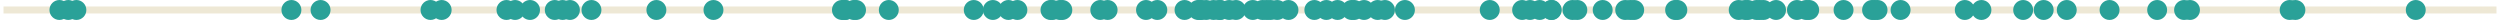
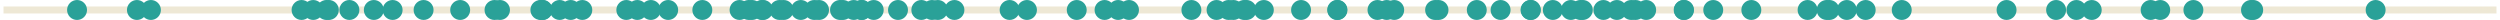
<svg xmlns="http://www.w3.org/2000/svg" version="1.1" width="568.532pt" height="4.539pt" viewBox="-62.039 -62.039 568.532 4.539">
  <g id="page1">
    <path d="M-61.242-59.77H505.696" stroke="#eee8d5" fill="none" stroke-width="1.594" />
-     <path d="M298.934-59.77C298.934-61.023 297.922-62.039 296.668-62.039S294.399-61.023 294.399-59.77C294.399-58.516 295.414-57.5 296.668-57.5S298.934-58.516 298.934-59.77Z" fill="#2aa198" />
-     <path d="M190.45-59.77C190.45-61.023 189.434-62.039 188.184-62.039C186.93-62.039 185.914-61.023 185.914-59.77C185.914-58.516 186.93-57.5 188.184-57.5C189.434-57.5 190.45-58.516 190.45-59.77Z" fill="#2aa198" />
-     <path d="M142.352-59.77C142.352-61.023 141.336-62.039 140.086-62.039C138.832-62.039 137.817-61.023 137.817-59.77C137.817-58.516 138.832-57.5 140.086-57.5C141.336-57.5 142.352-58.516 142.352-59.77Z" fill="#2aa198" />
-     <path d="M-42.402-59.77C-42.402-61.023-43.418-62.039-44.668-62.039C-45.922-62.039-46.938-61.023-46.938-59.77C-46.938-58.516-45.922-57.5-44.668-57.5C-43.418-57.5-42.402-58.516-42.402-59.77Z" fill="#2aa198" />
-     <path d="M216.203-59.77C216.203-61.023 215.188-62.039 213.938-62.039C212.684-62.039 211.668-61.023 211.668-59.77C211.668-58.516 212.684-57.5 213.938-57.5C215.188-57.5 216.203-58.516 216.203-59.77Z" fill="#2aa198" />
-     <path d="M89.5-59.77C89.5-61.023 88.485-62.039 87.235-62.039C85.981-62.039 84.965-61.023 84.965-59.77C84.965-58.516 85.981-57.5 87.235-57.5C88.485-57.5 89.5-58.516 89.5-59.77Z" fill="#2aa198" />
-     <path d="M387.043-59.77C387.043-61.023 386.028-62.039 384.778-62.039C383.524-62.039 382.508-61.023 382.508-59.77C382.508-58.516 383.524-57.5 384.778-57.5C386.028-57.5 387.043-58.516 387.043-59.77Z" fill="#2aa198" />
-     <path d="M309.825-59.77C309.825-61.023 308.809-62.039 307.555-62.039S305.285-61.023 305.285-59.77C305.285-58.516 306.301-57.5 307.555-57.5S309.825-58.516 309.825-59.77Z" fill="#2aa198" />
-     <path d="M348.875-59.77C348.875-61.023 347.86-62.039 346.61-62.039C345.356-62.039 344.34-61.023 344.34-59.77C344.34-58.516 345.356-57.5 346.61-57.5C347.86-57.5 348.875-58.516 348.875-59.77Z" fill="#2aa198" />
-     <path d="M335.629-59.77C335.629-61.023 334.614-62.039 333.36-62.039S331.094-61.023 331.094-59.77C331.094-58.516 332.106-57.5 333.36-57.5S335.629-58.516 335.629-59.77Z" fill="#2aa198" />
-     <path d="M350.977-59.77C350.977-61.023 349.965-62.039 348.711-62.039S346.442-61.023 346.442-59.77C346.442-58.516 347.457-57.5 348.711-57.5S350.977-58.516 350.977-59.77Z" fill="#2aa198" />
-     <path d="M203.418-59.77C203.418-61.023 202.403-62.039 201.149-62.039C199.899-62.039 198.883-61.023 198.883-59.77C198.883-58.516 199.899-57.5 201.149-57.5C202.403-57.5 203.418-58.516 203.418-59.77Z" fill="#2aa198" />
-     <path d="M239.129-59.77C239.129-61.023 238.114-62.039 236.86-62.039C235.61-62.039 234.594-61.023 234.594-59.77C234.594-58.516 235.61-57.5 236.86-57.5C238.114-57.5 239.129-58.516 239.129-59.77Z" fill="#2aa198" />
-     <path d="M217.742-59.77C217.742-61.023 216.727-62.039 215.477-62.039C214.223-62.039 213.207-61.023 213.207-59.77C213.207-58.516 214.223-57.5 215.477-57.5C216.727-57.5 217.742-58.516 217.742-59.77Z" fill="#2aa198" />
-     <path d="M339.676-59.77C339.676-61.023 338.66-62.039 337.41-62.039C336.157-62.039 335.141-61.023 335.141-59.77C335.141-58.516 336.157-57.5 337.41-57.5C338.66-57.5 339.676-58.516 339.676-59.77Z" fill="#2aa198" />
-     <path d="M229.184-59.77C229.184-61.023 228.168-62.039 226.918-62.039C225.664-62.039 224.649-61.023 224.649-59.77C224.649-58.516 225.664-57.5 226.918-57.5C228.168-57.5 229.184-58.516 229.184-59.77Z" fill="#2aa198" />
-     <path d="M-46.258-59.77C-46.258-61.023-47.27-62.039-48.523-62.039S-50.793-61.023-50.793-59.77C-50.793-58.516-49.777-57.5-48.523-57.5S-46.258-58.516-46.258-59.77Z" fill="#2aa198" />
-     <path d="M200.848-59.77C200.848-61.023 199.832-62.039 198.582-62.039C197.328-62.039 196.313-61.023 196.313-59.77C196.313-58.516 197.328-57.5 198.582-57.5C199.832-57.5 200.848-58.516 200.848-59.77Z" fill="#2aa198" />
-     <path d="M419.969-59.77C419.969-61.023 418.953-62.039 417.7-62.039C416.45-62.039 415.434-61.023 415.434-59.77C415.434-58.516 416.45-57.5 417.7-57.5C418.953-57.5 419.969-58.516 419.969-59.77Z" fill="#2aa198" />
-     <path d="M359.477-59.77C359.477-61.023 358.461-62.039 357.211-62.039C355.957-62.039 354.942-61.023 354.942-59.77C354.942-58.516 355.957-57.5 357.211-57.5C358.461-57.5 359.477-58.516 359.477-59.77Z" fill="#2aa198" />
+     <path d="M288.364-59.77C288.364-61.023 287.348-62.039 286.098-62.039C284.844-62.039 283.828-61.023 283.828-59.77C283.828-58.516 284.844-57.5 286.098-57.5C287.348-57.5 288.364-58.516 288.364-59.77Z" fill="#2aa198" />
+     <path d="M431.492-59.77C431.492-61.023 430.477-62.039 429.223-62.039S426.957-61.023 426.957-59.77C426.957-58.516 427.969-57.5 429.223-57.5S431.492-58.516 431.492-59.77Z" fill="#2aa198" />
+     <path d="M312.184-59.77C312.184-61.023 311.168-62.039 309.918-62.039C308.664-62.039 307.649-61.023 307.649-59.77C307.649-58.516 308.664-57.5 309.918-57.5C311.168-57.5 312.184-58.516 312.184-59.77Z" fill="#2aa198" />
+     <path d="M15.008-59.77C15.008-61.023 13.992-62.039 12.742-62.039C11.488-62.039 10.473-61.023 10.473-59.77C10.473-58.516 11.488-57.5 12.742-57.5C13.992-57.5 15.008-58.516 15.008-59.77Z" fill="#2aa198" />
+     <path d="M257.289-59.77C257.289-61.023 256.274-62.039 255.024-62.039C253.77-62.039 252.754-61.023 252.754-59.77C252.754-58.516 253.77-57.5 255.024-57.5C256.274-57.5 257.289-58.516 257.289-59.77Z" fill="#2aa198" />
+     <path d="M223.168-59.77C223.168-61.023 222.153-62.039 220.899-62.039C219.649-62.039 218.633-61.023 218.633-59.77C218.633-58.516 219.649-57.5 220.899-57.5C222.153-57.5 223.168-58.516 223.168-59.77Z" fill="#2aa198" />
+     <path d="M311.184-59.77C311.184-61.023 310.168-62.039 308.918-62.039C307.664-62.039 306.649-61.023 306.649-59.77C306.649-58.516 307.664-57.5 308.918-57.5C310.168-57.5 311.184-58.516 311.184-59.77Z" fill="#2aa198" />
+     <path d="M267.364-59.77C267.364-61.023 266.348-62.039 265.098-62.039C263.844-62.039 262.828-61.023 262.828-59.77C262.828-58.516 263.844-57.5 265.098-57.5C266.348-57.5 267.364-58.516 267.364-59.77Z" fill="#2aa198" />
+     <path d="M304.86-59.77C304.86-61.023 303.848-62.039 302.594-62.039S300.325-61.023 300.325-59.77C300.325-58.516 301.34-57.5 302.594-57.5S304.86-58.516 304.86-59.77Z" fill="#2aa198" />
+     <path d="M329.84-59.77C329.84-61.023 328.825-62.039 327.575-62.039C326.321-62.039 325.305-61.023 325.305-59.77C325.305-58.516 326.321-57.5 327.575-57.5C328.825-57.5 329.84-58.516 329.84-59.77Z" fill="#2aa198" />
+     <path d="M211.168-59.77C211.168-61.023 210.153-62.039 208.903-62.039C207.649-62.039 206.633-61.023 206.633-59.77C206.633-58.516 207.649-57.5 208.903-57.5C210.153-57.5 211.168-58.516 211.168-59.77Z" fill="#2aa198" />
+     <path d="M29.516-59.77C29.516-61.023 28.5-62.039 27.25-62.039C25.996-62.039 24.98-61.023 24.98-59.77C24.98-58.516 25.996-57.5 27.25-57.5C28.5-57.5 29.516-58.516 29.516-59.77Z" fill="#2aa198" />
+     <path d="M219.621-59.77C219.621-61.023 218.606-62.039 217.352-62.039C216.102-62.039 215.086-61.023 215.086-59.77C215.086-58.516 216.102-57.5 217.352-57.5C218.606-57.5 219.621-58.516 219.621-59.77Z" fill="#2aa198" />
+     <path d="M82.66-59.77C82.66-61.023 81.649-62.039 80.395-62.039S78.125-61.023 78.125-59.77C78.125-58.516 79.141-57.5 80.395-57.5S82.66-58.516 82.66-59.77Z" fill="#2aa198" />
+     <path d="M266.59-59.77C266.59-61.023 265.575-62.039 264.325-62.039C263.071-62.039 262.055-61.023 262.055-59.77C262.055-58.516 263.071-57.5 264.325-57.5C265.575-57.5 266.59-58.516 266.59-59.77Z" fill="#2aa198" />
+     <path d="M276.067-59.77C276.067-61.023 275.051-62.039 273.801-62.039C272.547-62.039 271.532-61.023 271.532-59.77C271.532-58.516 272.547-57.5 273.801-57.5C275.051-57.5 276.067-58.516 276.067-59.77Z" fill="#2aa198" />
+     <path d="M293.356-59.77C293.356-61.023 292.34-62.039 291.086-62.039C289.836-62.039 288.821-61.023 288.821-59.77C288.821-58.516 289.836-57.5 291.086-57.5C292.34-57.5 293.356-58.516 293.356-59.77Z" fill="#2aa198" />
+     <path d="M63.598-59.77C63.598-61.023 62.582-62.039 61.328-62.039C60.075-62.039 59.059-61.023 59.059-59.77C59.059-58.516 60.075-57.5 61.328-57.5C62.582-57.5 63.598-58.516 63.598-59.77Z" fill="#2aa198" />
+     <path d="M88.242-59.77C88.242-61.023 87.227-62.039 85.973-62.039C84.723-62.039 83.707-61.023 83.707-59.77C83.707-58.516 84.723-57.5 85.973-57.5C87.227-57.5 88.242-58.516 88.242-59.77Z" fill="#2aa198" />
+     <path d="M323.2-59.77C323.2-61.023 322.184-62.039 320.934-62.039C319.68-62.039 318.664-61.023 318.664-59.77C318.664-58.516 319.68-57.5 320.934-57.5C322.184-57.5 323.2-58.516 323.2-59.77Z" fill="#2aa198" />
+     <path d="M360.219-59.77C360.219-61.023 359.203-62.039 357.95-62.039C356.696-62.039 355.684-61.023 355.684-59.77C355.684-58.516 356.696-57.5 357.95-57.5C359.203-57.5 360.219-58.516 360.219-59.77Z" fill="#2aa198" />
+     <path d="M117.5-59.77C117.5-61.023 116.485-62.039 115.231-62.039S112.965-61.023 112.965-59.77C112.965-58.516 113.977-57.5 115.231-57.5S117.5-58.516 117.5-59.77Z" fill="#2aa198" />
+     <path d="M131.258-59.77C131.258-61.023 130.242-62.039 128.989-62.039C127.739-62.039 126.723-61.023 126.723-59.77C126.723-58.516 127.739-57.5 128.989-57.5C130.242-57.5 131.258-58.516 131.258-59.77Z" fill="#2aa198" />
+     <path d="M153.504-59.77C153.504-61.023 152.489-62.039 151.235-62.039C149.985-62.039 148.969-61.023 148.969-59.77C148.969-58.516 149.985-57.5 151.235-57.5C152.489-57.5 153.504-58.516 153.504-59.77Z" fill="#2aa198" />
+     <path d="M338.504-59.77C338.504-61.023 337.489-62.039 336.235-62.039C334.985-62.039 333.969-61.023 333.969-59.77C333.969-58.516 334.985-57.5 336.235-57.5C337.489-57.5 338.504-58.516 338.504-59.77Z" fill="#2aa198" />
+     <path d="M415.918-59.77C415.918-61.023 414.907-62.039 413.653-62.039S411.383-61.023 411.383-59.77C411.383-58.516 412.399-57.5 413.653-57.5S415.918-58.516 415.918-59.77Z" fill="#2aa198" />
+     <path d="M307.934-59.77C307.934-61.023 306.918-62.039 305.664-62.039S303.399-61.023 303.399-59.77C303.399-58.516 304.41-57.5 305.664-57.5S307.934-58.516 307.934-59.77Z" fill="#2aa198" />
+     <path d="M52.688-59.77C52.688-61.023 51.672-62.039 50.418-62.039C49.168-62.039 48.153-61.023 48.153-59.77C48.153-58.516 49.168-57.5 50.418-57.5C51.672-57.5 52.688-58.516 52.688-59.77Z" fill="#2aa198" />
+     <path d="M131.918-59.77C131.918-61.023 130.903-62.039 129.653-62.039C128.399-62.039 127.383-61.023 127.383-59.77C127.383-58.516 128.399-57.5 129.653-57.5C130.903-57.5 131.918-58.516 131.918-59.77Z" fill="#2aa198" />
    <path d="M134.387-59.77C134.387-61.023 133.371-62.039 132.117-62.039C130.864-62.039 129.848-61.023 129.848-59.77C129.848-58.516 130.864-57.5 132.117-57.5C133.371-57.5 134.387-58.516 134.387-59.77Z" fill="#2aa198" />
-     <path d="M38.133-59.77C38.133-61.023 37.117-62.039 35.863-62.039C34.613-62.039 33.598-61.023 33.598-59.77C33.598-58.516 34.613-57.5 35.863-57.5C37.117-57.5 38.133-58.516 38.133-59.77Z" fill="#2aa198" />
-     <path d="M365.961-59.77C365.961-61.023 364.946-62.039 363.696-62.039C362.442-62.039 361.426-61.023 361.426-59.77C361.426-58.516 362.442-57.5 363.696-57.5C364.946-57.5 365.961-58.516 365.961-59.77Z" fill="#2aa198" />
-     <path d="M290.364-59.77C290.364-61.023 289.348-62.039 288.094-62.039C286.844-62.039 285.828-61.023 285.828-59.77C285.828-58.516 286.844-57.5 288.094-57.5C289.348-57.5 290.364-58.516 290.364-59.77Z" fill="#2aa198" />
-     <path d="M131.696-59.77C131.696-61.023 130.68-62.039 129.426-62.039C128.176-62.039 127.16-61.023 127.16-59.77C127.16-58.516 128.176-57.5 129.426-57.5C130.68-57.5 131.696-58.516 131.696-59.77Z" fill="#2aa198" />
-     <path d="M179.567-59.77C179.567-61.023 178.551-62.039 177.301-62.039C176.047-62.039 175.032-61.023 175.032-59.77C175.032-58.516 176.047-57.5 177.301-57.5C178.551-57.5 179.567-58.516 179.567-59.77Z" fill="#2aa198" />
-     <path d="M248.196-59.77C248.196-61.023 247.18-62.039 245.926-62.039C244.676-62.039 243.66-61.023 243.66-59.77C243.66-58.516 244.676-57.5 245.926-57.5C247.18-57.5 248.196-58.516 248.196-59.77Z" fill="#2aa198" />
-     <path d="M438.258-59.77C438.258-61.023 437.242-62.039 435.989-62.039C434.735-62.039 433.719-61.023 433.719-59.77C433.719-58.516 434.735-57.5 435.989-57.5C437.242-57.5 438.258-58.516 438.258-59.77Z" fill="#2aa198" />
-     <path d="M225.129-59.77C225.129-61.023 224.114-62.039 222.86-62.039S220.59-61.023 220.59-59.77C220.59-58.516 221.606-57.5 222.86-57.5S225.129-58.516 225.129-59.77Z" fill="#2aa198" />
-     <path d="M60.762-59.77C60.762-61.023 59.746-62.039 58.496-62.039C57.242-62.039 56.227-61.023 56.227-59.77C56.227-58.516 57.242-57.5 58.496-57.5C59.746-57.5 60.762-58.516 60.762-59.77Z" fill="#2aa198" />
-     <path d="M255.184-59.77C255.184-61.023 254.168-62.039 252.918-62.039C251.664-62.039 250.649-61.023 250.649-59.77C250.649-58.516 251.664-57.5 252.918-57.5C254.168-57.5 255.184-58.516 255.184-59.77Z" fill="#2aa198" />
-     <path d="M181.27-59.77C181.27-61.023 180.254-62.039 179-62.039S176.731-61.023 176.731-59.77C176.731-58.516 177.746-57.5 179-57.5S181.27-58.516 181.27-59.77Z" fill="#2aa198" />
-     <path d="M366.524-59.77C366.524-61.023 365.508-62.039 364.258-62.039C363.004-62.039 361.989-61.023 361.989-59.77C361.989-58.516 363.004-57.5 364.258-57.5C365.508-57.5 366.524-58.516 366.524-59.77Z" fill="#2aa198" />
-     <path d="M337.11-59.77C337.11-61.023 336.098-62.039 334.844-62.039S332.575-61.023 332.575-59.77C332.575-58.516 333.59-57.5 334.844-57.5S337.11-58.516 337.11-59.77Z" fill="#2aa198" />
-     <path d="M430.793-59.77C430.793-61.023 429.778-62.039 428.528-62.039C427.274-62.039 426.258-61.023 426.258-59.77C426.258-58.516 427.274-57.5 428.528-57.5C429.778-57.5 430.793-58.516 430.793-59.77Z" fill="#2aa198" />
-     <path d="M310.989-59.77C310.989-61.023 309.977-62.039 308.723-62.039S306.453-61.023 306.453-59.77C306.453-58.516 307.469-57.5 308.723-57.5S310.989-58.516 310.989-59.77Z" fill="#2aa198" />
-     <path d="M250.43-59.77C250.43-61.023 249.414-62.039 248.164-62.039C246.91-62.039 245.895-61.023 245.895-59.77C245.895-58.516 246.91-57.5 248.164-57.5C249.414-57.5 250.43-58.516 250.43-59.77Z" fill="#2aa198" />
-     <path d="M286.379-59.77C286.379-61.023 285.364-62.039 284.11-62.039C282.86-62.039 281.844-61.023 281.844-59.77C281.844-58.516 282.86-57.5 284.11-57.5C285.364-57.5 286.379-58.516 286.379-59.77Z" fill="#2aa198" />
-     <path d="M344.125-59.77C344.125-61.023 343.114-62.039 341.86-62.039S339.59-61.023 339.59-59.77C339.59-58.516 340.606-57.5 341.86-57.5S344.125-58.516 344.125-59.77Z" fill="#2aa198" />
-     <path d="M404.989-59.77C404.989-61.023 403.973-62.039 402.723-62.039C401.469-62.039 400.453-61.023 400.453-59.77C400.453-58.516 401.469-57.5 402.723-57.5C403.973-57.5 404.989-58.516 404.989-59.77Z" fill="#2aa198" />
-     <path d="M212.696-59.77C212.696-61.023 211.68-62.039 210.43-62.039C209.176-62.039 208.16-61.023 208.16-59.77C208.16-58.516 209.176-57.5 210.43-57.5C211.68-57.5 212.696-58.516 212.696-59.77Z" fill="#2aa198" />
-     <path d="M213.239-59.77C213.239-61.023 212.223-62.039 210.969-62.039S208.7-61.023 208.7-59.77C208.7-58.516 209.715-57.5 210.969-57.5S213.239-58.516 213.239-59.77Z" fill="#2aa198" />
-     <path d="M367.207-59.77C367.207-61.023 366.192-62.039 364.938-62.039C363.688-62.039 362.672-61.023 362.672-59.77C362.672-58.516 363.688-57.5 364.938-57.5C366.192-57.5 367.207-58.516 367.207-59.77Z" fill="#2aa198" />
-     <path d="M213.254-59.77C213.254-61.023 212.239-62.039 210.985-62.039C209.735-62.039 208.719-61.023 208.719-59.77C208.719-58.516 209.735-57.5 210.985-57.5C212.239-57.5 213.254-58.516 213.254-59.77Z" fill="#2aa198" />
-     <path d="M489.602-59.77C489.602-61.023 488.586-62.039 487.336-62.039C486.082-62.039 485.067-61.023 485.067-59.77C485.067-58.516 486.082-57.5 487.336-57.5C488.586-57.5 489.602-58.516 489.602-59.77Z" fill="#2aa198" />
-     <path d="M102.481-59.77C102.481-61.023 101.465-62.039 100.215-62.039C98.961-62.039 97.946-61.023 97.946-59.77C97.946-58.516 98.961-57.5 100.215-57.5C101.465-57.5 102.481-58.516 102.481-59.77Z" fill="#2aa198" />
-     <path d="M227.328-59.77C227.328-61.023 226.313-62.039 225.063-62.039C223.809-62.039 222.793-61.023 222.793-59.77C222.793-58.516 223.809-57.5 225.063-57.5C226.313-57.5 227.328-58.516 227.328-59.77Z" fill="#2aa198" />
-     <path d="M351.66-59.77C351.66-61.023 350.645-62.039 349.395-62.039C348.141-62.039 347.125-61.023 347.125-59.77C347.125-58.516 348.141-57.5 349.395-57.5C350.645-57.5 351.66-58.516 351.66-59.77Z" fill="#2aa198" />
-     <path d="M400.325-59.77C400.325-61.023 399.309-62.039 398.055-62.039S395.785-61.023 395.785-59.77C395.785-58.516 396.801-57.5 398.055-57.5S400.325-58.516 400.325-59.77Z" fill="#2aa198" />
-     <path d="M436.914-59.77C436.914-61.023 435.899-62.039 434.649-62.039C433.395-62.039 432.379-61.023 432.379-59.77C432.379-58.516 433.395-57.5 434.649-57.5C435.899-57.5 436.914-58.516 436.914-59.77Z" fill="#2aa198" />
-     <path d="M337.731-59.77C337.731-61.023 336.715-62.039 335.461-62.039C334.211-62.039 333.196-61.023 333.196-59.77C333.196-58.516 334.211-57.5 335.461-57.5C336.715-57.5 337.731-58.516 337.731-59.77Z" fill="#2aa198" />
-     <path d="M241.864-59.77C241.864-61.023 240.848-62.039 239.594-62.039S237.328-61.023 237.328-59.77C237.328-58.516 238.34-57.5 239.594-57.5S241.864-58.516 241.864-59.77Z" fill="#2aa198" />
-     <path d="M410.235-59.77C410.235-61.023 409.223-62.039 407.969-62.039S405.7-61.023 405.7-59.77C405.7-58.516 406.715-57.5 407.969-57.5S410.235-58.516 410.235-59.77Z" fill="#2aa198" />
-     <path d="M304.7-59.77C304.7-61.023 303.688-62.039 302.434-62.039S300.164-61.023 300.164-59.77C300.164-58.516 301.18-57.5 302.434-57.5S304.7-58.516 304.7-59.77Z" fill="#2aa198" />
-     <path d="M244.407-59.77C244.407-61.023 243.391-62.039 242.137-62.039C240.887-62.039 239.871-61.023 239.871-59.77C239.871-58.516 240.887-57.5 242.137-57.5C243.391-57.5 244.407-58.516 244.407-59.77Z" fill="#2aa198" />
-     <path d="M132.34-59.77C132.34-61.023 131.325-62.039 130.071-62.039C128.821-62.039 127.805-61.023 127.805-59.77C127.805-58.516 128.821-57.5 130.071-57.5C131.325-57.5 132.34-58.516 132.34-59.77Z" fill="#2aa198" />
-     <path d="M66.391-59.77C66.391-61.023 65.375-62.039 64.121-62.039C62.871-62.039 61.856-61.023 61.856-59.77C61.856-58.516 62.871-57.5 64.121-57.5C65.375-57.5 66.391-58.516 66.391-59.77Z" fill="#2aa198" />
-     <path d="M166.02-59.77C166.02-61.023 165.004-62.039 163.754-62.039C162.5-62.039 161.485-61.023 161.485-59.77C161.485-58.516 162.5-57.5 163.754-57.5C165.004-57.5 166.02-58.516 166.02-59.77Z" fill="#2aa198" />
-     <path d="M460.93-59.77C460.93-61.023 459.914-62.039 458.66-62.039C457.41-62.039 456.395-61.023 456.395-59.77C456.395-58.516 457.41-57.5 458.66-57.5C459.914-57.5 460.93-58.516 460.93-59.77Z" fill="#2aa198" />
-     <path d="M311.867-59.77C311.867-61.023 310.852-62.039 309.602-62.039C308.348-62.039 307.332-61.023 307.332-59.77C307.332-58.516 308.348-57.5 309.602-57.5C310.852-57.5 311.867-58.516 311.867-59.77Z" fill="#2aa198" />
-     <path d="M69.836-59.77C69.836-61.023 68.821-62.039 67.571-62.039C66.317-62.039 65.301-61.023 65.301-59.77C65.301-58.516 66.317-57.5 67.571-57.5C68.821-57.5 69.836-58.516 69.836-59.77Z" fill="#2aa198" />
-     <path d="M230.692-59.77C230.692-61.023 229.676-62.039 228.422-62.039S226.153-61.023 226.153-59.77C226.153-58.516 227.168-57.5 228.422-57.5S230.692-58.516 230.692-59.77Z" fill="#2aa198" />
-     <path d="M288.164-59.77C288.164-61.023 287.149-62.039 285.899-62.039C284.645-62.039 283.629-61.023 283.629-59.77C283.629-58.516 284.645-57.5 285.899-57.5C287.149-57.5 288.164-58.516 288.164-59.77Z" fill="#2aa198" />
-     <path d="M293.098-59.77C293.098-61.023 292.082-62.039 290.828-62.039C289.575-62.039 288.563-61.023 288.563-59.77C288.563-58.516 289.575-57.5 290.828-57.5C292.082-57.5 293.098-58.516 293.098-59.77Z" fill="#2aa198" />
-     <path d="M293.032-59.77C293.032-61.023 292.016-62.039 290.762-62.039C289.512-62.039 288.496-61.023 288.496-59.77C288.496-58.516 289.512-57.5 290.762-57.5C292.016-57.5 293.032-58.516 293.032-59.77Z" fill="#2aa198" />
-     <path d="M340.387-59.77C340.387-61.023 339.371-62.039 338.117-62.039C336.864-62.039 335.852-61.023 335.852-59.77C335.852-58.516 336.864-57.5 338.117-57.5C339.371-57.5 340.387-58.516 340.387-59.77Z" fill="#2aa198" />
-     <path d="M57.364-59.77C57.364-61.023 56.348-62.039 55.094-62.039C53.844-62.039 52.828-61.023 52.828-59.77C52.828-58.516 53.844-57.5 55.094-57.5C56.348-57.5 57.364-58.516 57.364-59.77Z" fill="#2aa198" />
-     <path d="M390.832-59.77C390.832-61.023 389.817-62.039 388.567-62.039C387.313-62.039 386.297-61.023 386.297-59.77C386.297-58.516 387.313-57.5 388.567-57.5C389.817-57.5 390.832-58.516 390.832-59.77Z" fill="#2aa198" />
-     <path d="M372.446-59.77C372.446-61.023 371.43-62.039 370.176-62.039C368.926-62.039 367.91-61.023 367.91-59.77C367.91-58.516 368.926-57.5 370.176-57.5C371.43-57.5 372.446-58.516 372.446-59.77Z" fill="#2aa198" />
-     <path d="M179.125-59.77C179.125-61.023 178.114-62.039 176.86-62.039S174.59-61.023 174.59-59.77C174.59-58.516 175.606-57.5 176.86-57.5S179.125-58.516 179.125-59.77Z" fill="#2aa198" />
-     <path d="M221.305-59.77C221.305-61.023 220.289-62.039 219.035-62.039C217.782-62.039 216.77-61.023 216.77-59.77C216.77-58.516 217.782-57.5 219.035-57.5C220.289-57.5 221.305-58.516 221.305-59.77Z" fill="#2aa198" />
-     <path d="M68.164-59.77C68.164-61.023 67.149-62.039 65.895-62.039C64.645-62.039 63.629-61.023 63.629-59.77C63.629-58.516 64.645-57.5 65.895-57.5C67.149-57.5 68.164-58.516 68.164-59.77Z" fill="#2aa198" />
-     <path d="M6.5-59.77C6.5-61.023 5.484-62.039 4.234-62.039C2.981-62.039 1.965-61.023 1.965-59.77C1.965-58.516 2.981-57.5 4.234-57.5C5.484-57.5 6.5-58.516 6.5-59.77Z" fill="#2aa198" />
-     <path d="M74.735-59.77C74.735-61.023 73.719-62.039 72.465-62.039C71.215-62.039 70.2-61.023 70.2-59.77C70.2-58.516 71.215-57.5 72.465-57.5C73.719-57.5 74.735-58.516 74.735-59.77Z" fill="#2aa198" />
-     <path d="M13.129-59.77C13.129-61.023 12.113-62.039 10.859-62.039S8.59-61.023 8.59-59.77C8.59-58.516 9.605-57.5 10.859-57.5S13.129-58.516 13.129-59.77Z" fill="#2aa198" />
-     <path d="M214.532-59.77C214.532-61.023 213.516-62.039 212.262-62.039S209.996-61.023 209.996-59.77C209.996-58.516 211.008-57.5 212.262-57.5S214.532-58.516 214.532-59.77Z" fill="#2aa198" />
-     <path d="M161.672-59.77C161.672-61.023 160.66-62.039 159.407-62.039C158.153-62.039 157.137-61.023 157.137-59.77C157.137-58.516 158.153-57.5 159.407-57.5C160.66-57.5 161.672-58.516 161.672-59.77Z" fill="#2aa198" />
-     <path d="M132.465-59.77C132.465-61.023 131.45-62.039 130.196-62.039C128.946-62.039 127.93-61.023 127.93-59.77C127.93-58.516 128.946-57.5 130.196-57.5C131.45-57.5 132.465-58.516 132.465-59.77Z" fill="#2aa198" />
-     <path d="M341.274-59.77C341.274-61.023 340.258-62.039 339.004-62.039S336.739-61.023 336.739-59.77C336.739-58.516 337.75-57.5 339.004-57.5S341.274-58.516 341.274-59.77Z" fill="#2aa198" />
-     <path d="M40.668-59.77C40.668-61.023 39.653-62.039 38.398-62.039C37.148-62.039 36.133-61.023 36.133-59.77C36.133-58.516 37.148-57.5 38.398-57.5C39.653-57.5 40.668-58.516 40.668-59.77Z" fill="#2aa198" />
-     <path d="M253.528-59.77C253.528-61.023 252.512-62.039 251.262-62.039C250.008-62.039 248.992-61.023 248.992-59.77C248.992-58.516 250.008-57.5 251.262-57.5C252.512-57.5 253.528-58.516 253.528-59.77Z" fill="#2aa198" />
-     <path d="M259.727-59.77C259.727-61.023 258.711-62.039 257.457-62.039C256.207-62.039 255.192-61.023 255.192-59.77C255.192-58.516 256.207-57.5 257.457-57.5C258.711-57.5 259.727-58.516 259.727-59.77Z" fill="#2aa198" />
-     <path d="M233.242-59.77C233.242-61.023 232.227-62.039 230.973-62.039C229.723-62.039 228.707-61.023 228.707-59.77C228.707-58.516 229.723-57.5 230.973-57.5C232.227-57.5 233.242-58.516 233.242-59.77Z" fill="#2aa198" />
-     <path d="M462.231-59.77C462.231-61.023 461.215-62.039 459.965-62.039C458.711-62.039 457.696-61.023 457.696-59.77C457.696-58.516 458.711-57.5 459.965-57.5C461.215-57.5 462.231-58.516 462.231-59.77Z" fill="#2aa198" />
-     <path d="M321.172-59.77C321.172-61.023 320.157-62.039 318.907-62.039C317.653-62.039 316.637-61.023 316.637-59.77C316.637-58.516 317.653-57.5 318.907-57.5C320.157-57.5 321.172-58.516 321.172-59.77Z" fill="#2aa198" />
-     <path d="M181.817-59.77C181.817-61.023 180.801-62.039 179.551-62.039C178.297-62.039 177.282-61.023 177.282-59.77C177.282-58.516 178.297-57.5 179.551-57.5C180.801-57.5 181.817-58.516 181.817-59.77Z" fill="#2aa198" />
-     <path d="M297.828-59.77C297.828-61.023 296.813-62.039 295.559-62.039C294.309-62.039 293.293-61.023 293.293-59.77C293.293-58.516 294.309-57.5 295.559-57.5C296.813-57.5 297.828-58.516 297.828-59.77Z" fill="#2aa198" />
-     <path d="M-44.242-59.77C-44.242-61.023-45.254-62.039-46.508-62.039S-48.777-61.023-48.777-59.77C-48.777-58.516-47.762-57.5-46.508-57.5S-44.242-58.516-44.242-59.77Z" fill="#2aa198" />
-     <path d="M171.598-59.77C171.598-61.023 170.582-62.039 169.328-62.039C168.075-62.039 167.063-61.023 167.063-59.77C167.063-58.516 168.075-57.5 169.328-57.5C170.582-57.5 171.598-58.516 171.598-59.77Z" fill="#2aa198" />
-     <path d="M134.903-59.77C134.903-61.023 133.891-62.039 132.637-62.039S130.367-61.023 130.367-59.77C130.367-58.516 131.383-57.5 132.637-57.5S134.903-58.516 134.903-59.77Z" fill="#2aa198" />
-     <path d="M321.68-59.77C321.68-61.023 320.664-62.039 319.41-62.039C318.157-62.039 317.145-61.023 317.145-59.77C317.145-58.516 318.157-57.5 319.41-57.5C320.664-57.5 321.68-58.516 321.68-59.77Z" fill="#2aa198" />
-     <path d="M217.535-59.77C217.535-61.023 216.52-62.039 215.27-62.039C214.016-62.039 213-61.023 213-59.77C213-58.516 214.016-57.5 215.27-57.5C216.52-57.5 217.535-58.516 217.535-59.77Z" fill="#2aa198" />
-     <path d="M192.114-59.77C192.114-61.023 191.098-62.039 189.844-62.039S187.575-61.023 187.575-59.77C187.575-58.516 188.59-57.5 189.844-57.5S192.114-58.516 192.114-59.77Z" fill="#2aa198" />
-     <path d="M279.016-59.77C279.016-61.023 278-62.039 276.75-62.039C275.496-62.039 274.481-61.023 274.481-59.77C274.481-58.516 275.496-57.5 276.75-57.5C278-57.5 279.016-58.516 279.016-59.77Z" fill="#2aa198" />
-     <path d="M209.61-59.77C209.61-61.023 208.594-62.039 207.34-62.039S205.071-61.023 205.071-59.77C205.071-58.516 206.086-57.5 207.34-57.5S209.61-58.516 209.61-59.77Z" fill="#2aa198" />
-     <path d="M55.407-59.77C55.407-61.023 54.391-62.039 53.141-62.039C51.887-62.039 50.871-61.023 50.871-59.77C50.871-58.516 51.887-57.5 53.141-57.5C54.391-57.5 55.407-58.516 55.407-59.77Z" fill="#2aa198" />
-     <path d="M247.59-59.77C247.59-61.023 246.575-62.039 245.321-62.039C244.071-62.039 243.055-61.023 243.055-59.77C243.055-58.516 244.071-57.5 245.321-57.5C246.575-57.5 247.59-58.516 247.59-59.77Z" fill="#2aa198" />
-     <path d="M169.567-59.77C169.567-61.023 168.551-62.039 167.301-62.039C166.047-62.039 165.032-61.023 165.032-59.77C165.032-58.516 166.047-57.5 167.301-57.5C168.551-57.5 169.567-58.516 169.567-59.77Z" fill="#2aa198" />
-     <path d="M219.754-59.77C219.754-61.023 218.739-62.039 217.489-62.039C216.235-62.039 215.219-61.023 215.219-59.77C215.219-58.516 216.235-57.5 217.489-57.5C218.739-57.5 219.754-58.516 219.754-59.77Z" fill="#2aa198" />
-     <path d="M228.305-59.77C228.305-61.023 227.289-62.039 226.039-62.039C224.785-62.039 223.77-61.023 223.77-59.77C223.77-58.516 224.785-57.5 226.039-57.5C227.289-57.5 228.305-58.516 228.305-59.77Z" fill="#2aa198" />
+     <path d="M439.035-59.77C439.035-61.023 438.02-62.039 436.766-62.039C435.516-62.039 434.5-61.023 434.5-59.77C434.5-58.516 435.516-57.5 436.766-57.5C438.02-57.5 439.035-58.516 439.035-59.77Z" fill="#2aa198" />
+     <path d="M92.184-59.77C92.184-61.023 91.168-62.039 89.914-62.039S87.649-61.023 87.649-59.77C87.649-58.516 88.66-57.5 89.914-57.5S92.184-58.516 92.184-59.77Z" fill="#2aa198" />
+     <path d="M152.172-59.77C152.172-61.023 151.157-62.039 149.903-62.039C148.653-62.039 147.637-61.023 147.637-59.77C147.637-58.516 148.653-57.5 149.903-57.5C151.157-57.5 152.172-58.516 152.172-59.77Z" fill="#2aa198" />
+     <path d="M11.457-59.77C11.457-61.023 10.441-62.039 9.191-62.039C7.938-62.039 6.922-61.023 6.922-59.77C6.922-58.516 7.938-57.5 9.191-57.5C10.441-57.5 11.457-58.516 11.457-59.77Z" fill="#2aa198" />
+     <path d="M53.934-59.77C53.934-61.023 52.918-62.039 51.664-62.039C50.414-62.039 49.399-61.023 49.399-59.77C49.399-58.516 50.414-57.5 51.664-57.5C52.918-57.5 53.934-58.516 53.934-59.77Z" fill="#2aa198" />
+     <path d="M63.121-59.77C63.121-61.023 62.106-62.039 60.852-62.039C59.602-62.039 58.586-61.023 58.586-59.77C58.586-58.516 59.602-57.5 60.852-57.5C62.106-57.5 63.121-58.516 63.121-59.77Z" fill="#2aa198" />
+     <path d="M236.106-59.77C236.106-61.023 235.09-62.039 233.836-62.039C232.586-62.039 231.571-61.023 231.571-59.77C231.571-58.516 232.586-57.5 233.836-57.5C235.09-57.5 236.106-58.516 236.106-59.77Z" fill="#2aa198" />
+     <path d="M85.164-59.77C85.164-61.023 84.149-62.039 82.895-62.039S80.625-61.023 80.625-59.77C80.625-58.516 81.641-57.5 82.895-57.5S85.164-58.516 85.164-59.77Z" fill="#2aa198" />
+     <path d="M452.637-59.77C452.637-61.023 451.621-62.039 450.371-62.039C449.117-62.039 448.102-61.023 448.102-59.77C448.102-58.516 449.117-57.5 450.371-57.5C451.621-57.5 452.637-58.516 452.637-59.77Z" fill="#2aa198" />
+     <path d="M72.653-59.77C72.653-61.023 71.637-62.039 70.387-62.039C69.133-62.039 68.117-61.023 68.117-59.77C68.117-58.516 69.133-57.5 70.387-57.5C71.637-57.5 72.653-58.516 72.653-59.77Z" fill="#2aa198" />
+     <path d="M429.317-59.77C429.317-61.023 428.301-62.039 427.047-62.039C425.797-62.039 424.782-61.023 424.782-59.77C424.782-58.516 425.797-57.5 427.047-57.5C428.301-57.5 429.317-58.516 429.317-59.77Z" fill="#2aa198" />
+     <path d="M220.735-59.77C220.735-61.023 219.719-62.039 218.465-62.039S216.196-61.023 216.196-59.77C216.196-58.516 217.211-57.5 218.465-57.5S220.735-58.516 220.735-59.77Z" fill="#2aa198" />
+     <path d="M144.446-59.77C144.446-61.023 143.43-62.039 142.18-62.039C140.926-62.039 139.91-61.023 139.91-59.77C139.91-58.516 140.926-57.5 142.18-57.5C143.43-57.5 144.446-58.516 144.446-59.77Z" fill="#2aa198" />
+     <path d="M223.7-59.77C223.7-61.023 222.684-62.039 221.434-62.039C220.18-62.039 219.164-61.023 219.164-59.77C219.164-58.516 220.18-57.5 221.434-57.5C222.684-57.5 223.7-58.516 223.7-59.77Z" fill="#2aa198" />
+     <path d="M157.278-59.77C157.278-61.023 156.266-62.039 155.012-62.039S152.742-61.023 152.742-59.77C152.742-58.516 153.758-57.5 155.012-57.5S157.278-58.516 157.278-59.77Z" fill="#2aa198" />
+     <path d="M255.586-59.77C255.586-61.023 254.571-62.039 253.321-62.039C252.067-62.039 251.051-61.023 251.051-59.77C251.051-58.516 252.067-57.5 253.321-57.5C254.571-57.5 255.586-58.516 255.586-59.77Z" fill="#2aa198" />
+     <path d="M297.461-59.77C297.461-61.023 296.446-62.039 295.192-62.039C293.942-62.039 292.926-61.023 292.926-59.77C292.926-58.516 293.942-57.5 295.192-57.5C296.446-57.5 297.461-58.516 297.461-59.77Z" fill="#2aa198" />
+     <path d="M356.254-59.77C356.254-61.023 355.239-62.039 353.989-62.039C352.735-62.039 351.719-61.023 351.719-59.77C351.719-58.516 352.735-57.5 353.989-57.5C355.239-57.5 356.254-58.516 356.254-59.77Z" fill="#2aa198" />
+     <path d="M36.559-59.77C36.559-61.023 35.543-62.039 34.289-62.039C33.039-62.039 32.023-61.023 32.023-59.77C32.023-58.516 33.039-57.5 34.289-57.5C35.543-57.5 36.559-58.516 36.559-59.77Z" fill="#2aa198" />
+     <path d="M70.02-59.77C70.02-61.023 69.004-62.039 67.75-62.039C66.5-62.039 65.485-61.023 65.485-59.77C65.485-58.516 66.5-57.5 67.75-57.5C69.004-57.5 70.02-58.516 70.02-59.77Z" fill="#2aa198" />
+     <path d="M216.887-59.77C216.887-61.023 215.871-62.039 214.621-62.039C213.367-62.039 212.352-61.023 212.352-59.77C212.352-58.516 213.367-57.5 214.621-57.5C215.871-57.5 216.887-58.516 216.887-59.77Z" fill="#2aa198" />
+     <path d="M44.879-59.77C44.879-61.023 43.864-62.039 42.614-62.039C41.36-62.039 40.344-61.023 40.344-59.77C40.344-58.516 41.36-57.5 42.614-57.5C43.864-57.5 44.879-58.516 44.879-59.77Z" fill="#2aa198" />
+     <path d="M122.34-59.77C122.34-61.023 121.325-62.039 120.071-62.039C118.821-62.039 117.805-61.023 117.805-59.77C117.805-58.516 118.821-57.5 120.071-57.5C121.325-57.5 122.34-58.516 122.34-59.77Z" fill="#2aa198" />
+     <path d="M8.809-59.77C8.809-61.023 7.797-62.039 6.543-62.039S4.273-61.023 4.273-59.77C4.273-58.516 5.289-57.5 6.543-57.5S8.809-58.516 8.809-59.77Z" fill="#2aa198" />
+     <path d="M351.297-59.77C351.297-61.023 350.282-62.039 349.032-62.039C347.778-62.039 346.762-61.023 346.762-59.77C346.762-58.516 347.778-57.5 349.032-57.5C350.282-57.5 351.297-58.516 351.297-59.77Z" fill="#2aa198" />
+     <path d="M355.629-59.77C355.629-61.023 354.614-62.039 353.36-62.039C352.11-62.039 351.094-61.023 351.094-59.77C351.094-58.516 352.11-57.5 353.36-57.5C354.614-57.5 355.629-58.516 355.629-59.77Z" fill="#2aa198" />
+     <path d="M25.238-59.77C25.238-61.023 24.223-62.039 22.969-62.039C21.719-62.039 20.703-61.023 20.703-59.77C20.703-58.516 21.719-57.5 22.969-57.5C24.223-57.5 25.238-58.516 25.238-59.77Z" fill="#2aa198" />
+     <path d="M364.512-59.77C364.512-61.023 363.496-62.039 362.246-62.039C360.992-62.039 359.977-61.023 359.977-59.77C359.977-58.516 360.992-57.5 362.246-57.5C363.496-57.5 364.512-58.516 364.512-59.77Z" fill="#2aa198" />
+     <path d="M99.946-59.77C99.946-61.023 98.93-62.039 97.68-62.039C96.426-62.039 95.41-61.023 95.41-59.77C95.41-58.516 96.426-57.5 97.68-57.5C98.93-57.5 99.946-58.516 99.946-59.77Z" fill="#2aa198" />
+     <path d="M126.492-59.77C126.492-61.023 125.477-62.039 124.223-62.039C122.973-62.039 121.957-61.023 121.957-59.77C121.957-58.516 122.973-57.5 124.223-57.5C125.477-57.5 126.492-58.516 126.492-59.77Z" fill="#2aa198" />
+     <path d="M19.684-59.77C19.684-61.023 18.668-62.039 17.418-62.039C16.164-62.039 15.148-61.023 15.148-59.77C15.148-58.516 16.164-57.5 17.418-57.5C18.668-57.5 19.684-58.516 19.684-59.77Z" fill="#2aa198" />
+     <path d="M118.45-59.77C118.45-61.023 117.434-62.039 116.184-62.039C114.93-62.039 113.914-61.023 113.914-59.77C113.914-58.516 114.93-57.5 116.184-57.5C117.434-57.5 118.45-58.516 118.45-59.77Z" fill="#2aa198" />
+     <path d="M300.18-59.77C300.18-61.023 299.164-62.039 297.914-62.039C296.66-62.039 295.645-61.023 295.645-59.77C295.645-58.516 296.66-57.5 297.914-57.5C299.164-57.5 300.18-58.516 300.18-59.77Z" fill="#2aa198" />
+     <path d="M314.59-59.77C314.59-61.023 313.575-62.039 312.321-62.039C311.071-62.039 310.055-61.023 310.055-59.77C310.055-58.516 311.071-57.5 312.321-57.5C313.575-57.5 314.59-58.516 314.59-59.77Z" fill="#2aa198" />
+     <path d="M372.711-59.77C372.711-61.023 371.696-62.039 370.442-62.039S368.172-61.023 368.172-59.77C368.172-58.516 369.188-57.5 370.442-57.5S372.711-58.516 372.711-59.77Z" fill="#2aa198" />
+     <path d="M-25.449-59.77C-25.449-61.023-26.465-62.039-27.719-62.039C-28.973-62.039-29.988-61.023-29.988-59.77C-29.988-58.516-28.973-57.5-27.719-57.5C-26.465-57.5-25.449-58.516-25.449-59.77Z" fill="#2aa198" />
+     <path d="M227.645-59.77C227.645-61.023 226.629-62.039 225.375-62.039C224.125-62.039 223.11-61.023 223.11-59.77C223.11-58.516 224.125-57.5 225.375-57.5C226.629-57.5 227.645-58.516 227.645-59.77Z" fill="#2aa198" />
+     <path d="M412.434-59.77C412.434-61.023 411.418-62.039 410.164-62.039C408.914-62.039 407.899-61.023 407.899-59.77C407.899-58.516 408.914-57.5 410.164-57.5C411.418-57.5 412.434-58.516 412.434-59.77Z" fill="#2aa198" />
+     <path d="M14.469-59.77C14.469-61.023 13.453-62.039 12.199-62.039C10.949-62.039 9.934-61.023 9.934-59.77C9.934-58.516 10.949-57.5 12.199-57.5C13.453-57.5 14.469-58.516 14.469-59.77Z" fill="#2aa198" />
+     <path d="M452.133-59.77C452.133-61.023 451.117-62.039 449.864-62.039C448.614-62.039 447.598-61.023 447.598-59.77C447.598-58.516 448.614-57.5 449.864-57.5C451.117-57.5 452.133-58.516 452.133-59.77Z" fill="#2aa198" />
+     <path d="M-42.25-59.77C-42.25-61.023-43.266-62.039-44.52-62.039C-45.77-62.039-46.785-61.023-46.785-59.77C-46.785-58.516-45.77-57.5-44.52-57.5C-43.266-57.5-42.25-58.516-42.25-59.77Z" fill="#2aa198" />
+     <path d="M138.926-59.77C138.926-61.023 137.91-62.039 136.66-62.039C135.407-62.039 134.391-61.023 134.391-59.77C134.391-58.516 135.407-57.5 136.66-57.5C137.91-57.5 138.926-58.516 138.926-59.77Z" fill="#2aa198" />
+     <path d="M108.414-59.77C108.414-61.023 107.399-62.039 106.149-62.039C104.895-62.039 103.879-61.023 103.879-59.77C103.879-58.516 104.895-57.5 106.149-57.5C107.399-57.5 108.414-58.516 108.414-59.77Z" fill="#2aa198" />
+     <path d="M191.418-59.77C191.418-61.023 190.403-62.039 189.153-62.039C187.899-62.039 186.883-61.023 186.883-59.77C186.883-58.516 187.899-57.5 189.153-57.5C190.403-57.5 191.418-58.516 191.418-59.77Z" fill="#2aa198" />
+     <path d="M323.121-59.77C323.121-61.023 322.11-62.039 320.856-62.039S318.586-61.023 318.586-59.77C318.586-58.516 319.602-57.5 320.856-57.5S323.121-58.516 323.121-59.77Z" fill="#2aa198" />
+     <path d="M299.633-59.77C299.633-61.023 298.617-62.039 297.364-62.039C296.114-62.039 295.098-61.023 295.098-59.77C295.098-58.516 296.114-57.5 297.364-57.5C298.617-57.5 299.633-58.516 299.633-59.77Z" fill="#2aa198" />
+     <path d="M113.77-59.77C113.77-61.023 112.754-62.039 111.504-62.039C110.25-62.039 109.235-61.023 109.235-59.77C109.235-58.516 110.25-57.5 111.504-57.5C112.754-57.5 113.77-58.516 113.77-59.77Z" fill="#2aa198" />
+     <path d="M136.184-59.77C136.184-61.023 135.168-62.039 133.918-62.039C132.664-62.039 131.649-61.023 131.649-59.77C131.649-58.516 132.664-57.5 133.918-57.5C135.168-57.5 136.184-58.516 136.184-59.77Z" fill="#2aa198" />
+     <path d="M281.485-59.77C281.485-61.023 280.469-62.039 279.215-62.039S276.946-61.023 276.946-59.77C276.946-58.516 277.961-57.5 279.215-57.5S281.485-58.516 281.485-59.77Z" fill="#2aa198" />
+     <path d="M396.547-59.77C396.547-61.023 395.532-62.039 394.278-62.039C393.028-62.039 392.012-61.023 392.012-59.77C392.012-58.516 393.028-57.5 394.278-57.5C395.532-57.5 396.547-58.516 396.547-59.77Z" fill="#2aa198" />
+     <path d="M-28.633-59.77C-28.633-61.023-29.648-62.039-30.902-62.039C-32.156-62.039-33.168-61.023-33.168-59.77C-33.168-58.516-32.156-57.5-30.902-57.5C-29.648-57.5-28.633-58.516-28.633-59.77Z" fill="#2aa198" />
+     <path d="M63.602-59.77C63.602-61.023 62.586-62.039 61.332-62.039S59.067-61.023 59.067-59.77C59.067-58.516 60.078-57.5 61.332-57.5S63.602-58.516 63.602-59.77Z" fill="#2aa198" />
+     <path d="M185.09-59.77C185.09-61.023 184.075-62.039 182.825-62.039C181.571-62.039 180.555-61.023 180.555-59.77C180.555-58.516 181.571-57.5 182.825-57.5C184.075-57.5 185.09-58.516 185.09-59.77Z" fill="#2aa198" />
+     <path d="M173.774-59.77C173.774-61.023 172.758-62.039 171.504-62.039S169.235-61.023 169.235-59.77C169.235-58.516 170.25-57.5 171.504-57.5S173.774-58.516 173.774-59.77Z" fill="#2aa198" />
+     <path d="M194.508-59.77C194.508-61.023 193.492-62.039 192.239-62.039C190.989-62.039 189.973-61.023 189.973-59.77C189.973-58.516 190.989-57.5 192.239-57.5C193.492-57.5 194.508-58.516 194.508-59.77Z" fill="#2aa198" />
+     <path d="M169.832-59.77C169.832-61.023 168.817-62.039 167.563-62.039C166.313-62.039 165.297-61.023 165.297-59.77C165.297-58.516 166.313-57.5 167.563-57.5C168.817-57.5 169.832-58.516 169.832-59.77Z" fill="#2aa198" />
+     <path d="M407.813-59.77C407.813-61.023 406.797-62.039 405.547-62.039C404.293-62.039 403.278-61.023 403.278-59.77C403.278-58.516 404.293-57.5 405.547-57.5C406.797-57.5 407.813-58.516 407.813-59.77Z" fill="#2aa198" />
+     <path d="M196.977-59.77C196.977-61.023 195.961-62.039 194.711-62.039C193.457-62.039 192.442-61.023 192.442-59.77C192.442-58.516 193.457-57.5 194.711-57.5C195.961-57.5 196.977-58.516 196.977-59.77Z" fill="#2aa198" />
+     <path d="M136.184-59.77C136.184-61.023 135.168-62.039 133.918-62.039C132.664-62.039 131.649-61.023 131.649-59.77C131.649-58.516 132.664-57.5 133.918-57.5C135.168-57.5 136.184-58.516 136.184-59.77Z" fill="#2aa198" />
+     <path d="M288.297-59.77C288.297-61.023 287.282-62.039 286.028-62.039S283.758-61.023 283.758-59.77C283.758-58.516 284.774-57.5 286.028-57.5S288.297-58.516 288.297-59.77Z" fill="#2aa198" />
+     <path d="M253.485-59.77C253.485-61.023 252.469-62.039 251.215-62.039C249.965-62.039 248.95-61.023 248.95-59.77C248.95-58.516 249.965-57.5 251.215-57.5C252.469-57.5 253.485-58.516 253.485-59.77Z" fill="#2aa198" />
+     <path d="M67.508-59.77C67.508-61.023 66.492-62.039 65.239-62.039C63.985-62.039 62.969-61.023 62.969-59.77C62.969-58.516 63.985-57.5 65.239-57.5C66.492-57.5 67.508-58.516 67.508-59.77Z" fill="#2aa198" />
+     <path d="M113.481-59.77C113.481-61.023 112.465-62.039 111.211-62.039C109.961-62.039 108.946-61.023 108.946-59.77C108.946-58.516 109.961-57.5 111.211-57.5C112.465-57.5 113.481-58.516 113.481-59.77Z" fill="#2aa198" />
+     <path d="M125.407-59.77C125.407-61.023 124.391-62.039 123.137-62.039C121.887-62.039 120.871-61.023 120.871-59.77C120.871-58.516 121.887-57.5 123.137-57.5C124.391-57.5 125.407-58.516 125.407-59.77Z" fill="#2aa198" />
+     <path d="M244.325-59.77C244.325-61.023 243.309-62.039 242.055-62.039C240.805-62.039 239.789-61.023 239.789-59.77C239.789-58.516 240.805-57.5 242.055-57.5C243.309-57.5 244.325-58.516 244.325-59.77Z" fill="#2aa198" />
+     <path d="M480.477-59.77C480.477-61.023 479.461-62.039 478.207-62.039C476.957-62.039 475.942-61.023 475.942-59.77C475.942-58.516 476.957-57.5 478.207-57.5C479.461-57.5 480.477-58.516 480.477-59.77Z" fill="#2aa198" />
+     <path d="M149.75-59.77C149.75-61.023 148.735-62.039 147.481-62.039S145.215-61.023 145.215-59.77C145.215-58.516 146.227-57.5 147.481-57.5S149.75-58.516 149.75-59.77Z" fill="#2aa198" />
+     <path d="M110.492-59.77C110.492-61.023 109.477-62.039 108.223-62.039C106.973-62.039 105.957-61.023 105.957-59.77C105.957-58.516 106.973-57.5 108.223-57.5C109.477-57.5 110.492-58.516 110.492-59.77Z" fill="#2aa198" />
+     <path d="M244.391-59.77C244.391-61.023 243.379-62.039 242.125-62.039S239.856-61.023 239.856-59.77C239.856-58.516 240.871-57.5 242.125-57.5S244.391-58.516 244.391-59.77Z" fill="#2aa198" />
+     <path d="M111.262-59.77C111.262-61.023 110.246-62.039 108.992-62.039C107.742-62.039 106.727-61.023 106.727-59.77C106.727-58.516 107.742-57.5 108.992-57.5C110.246-57.5 111.262-58.516 111.262-59.77Z" fill="#2aa198" />
  </g>
</svg>
